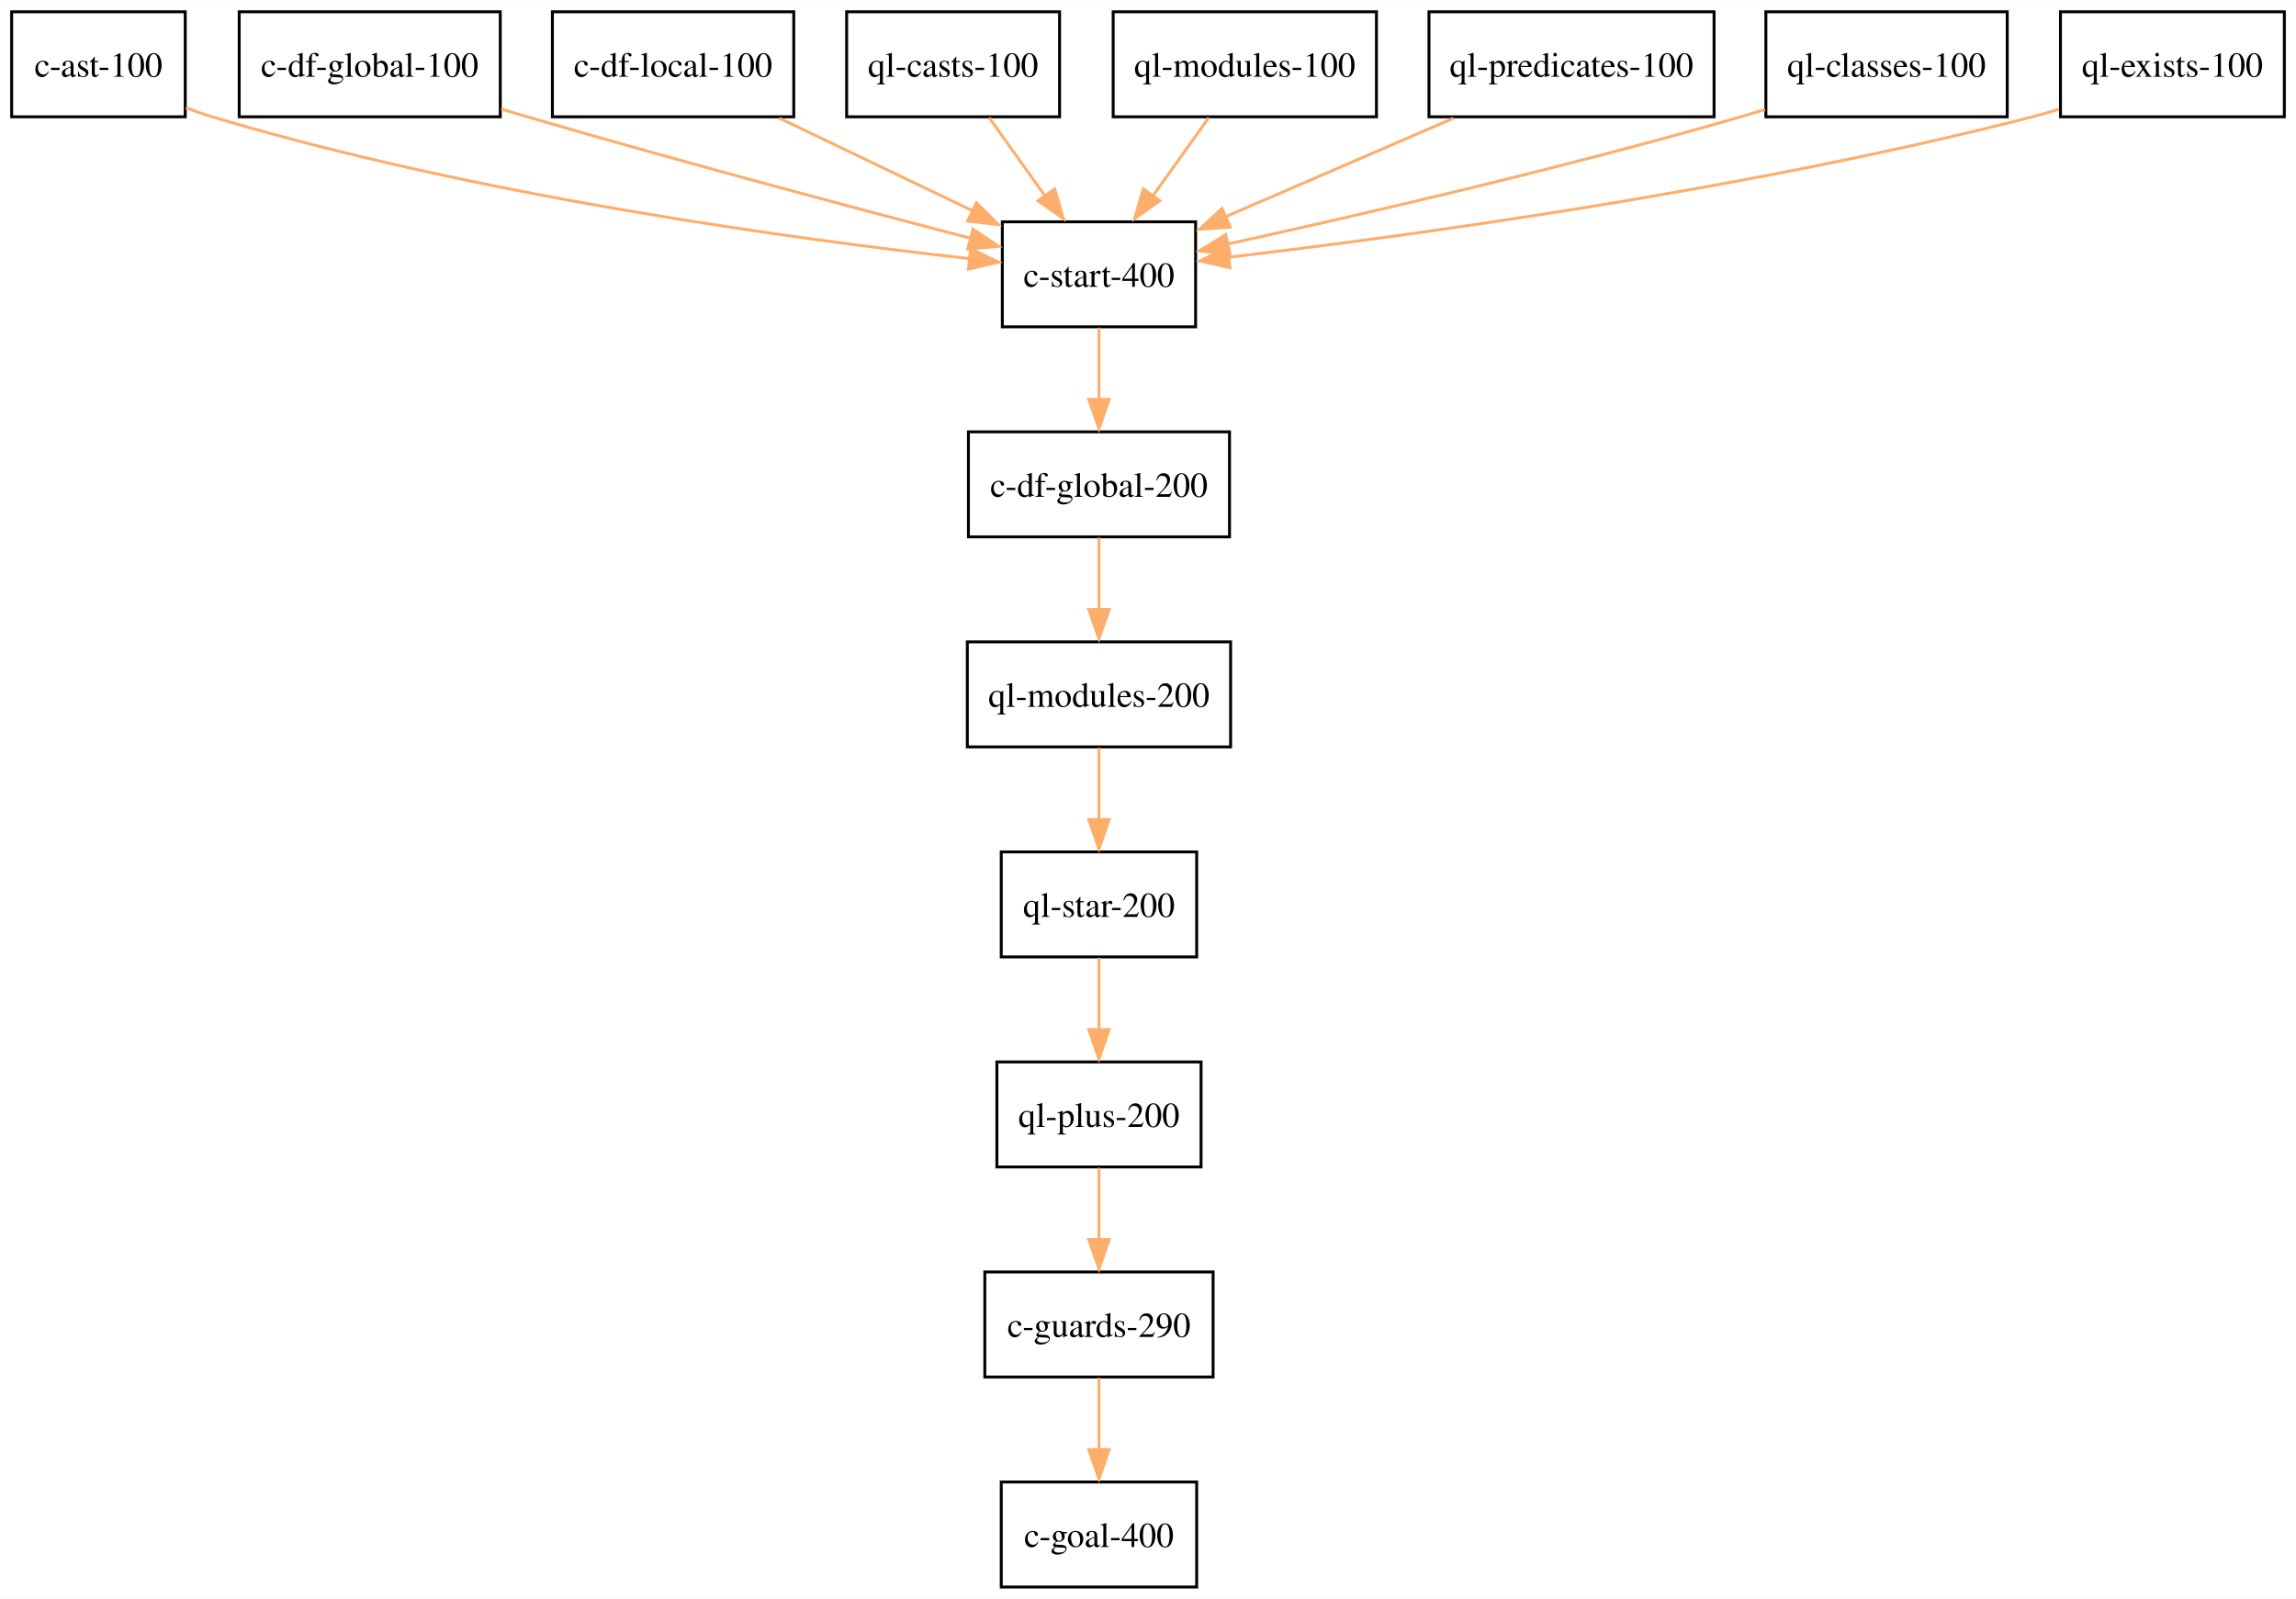
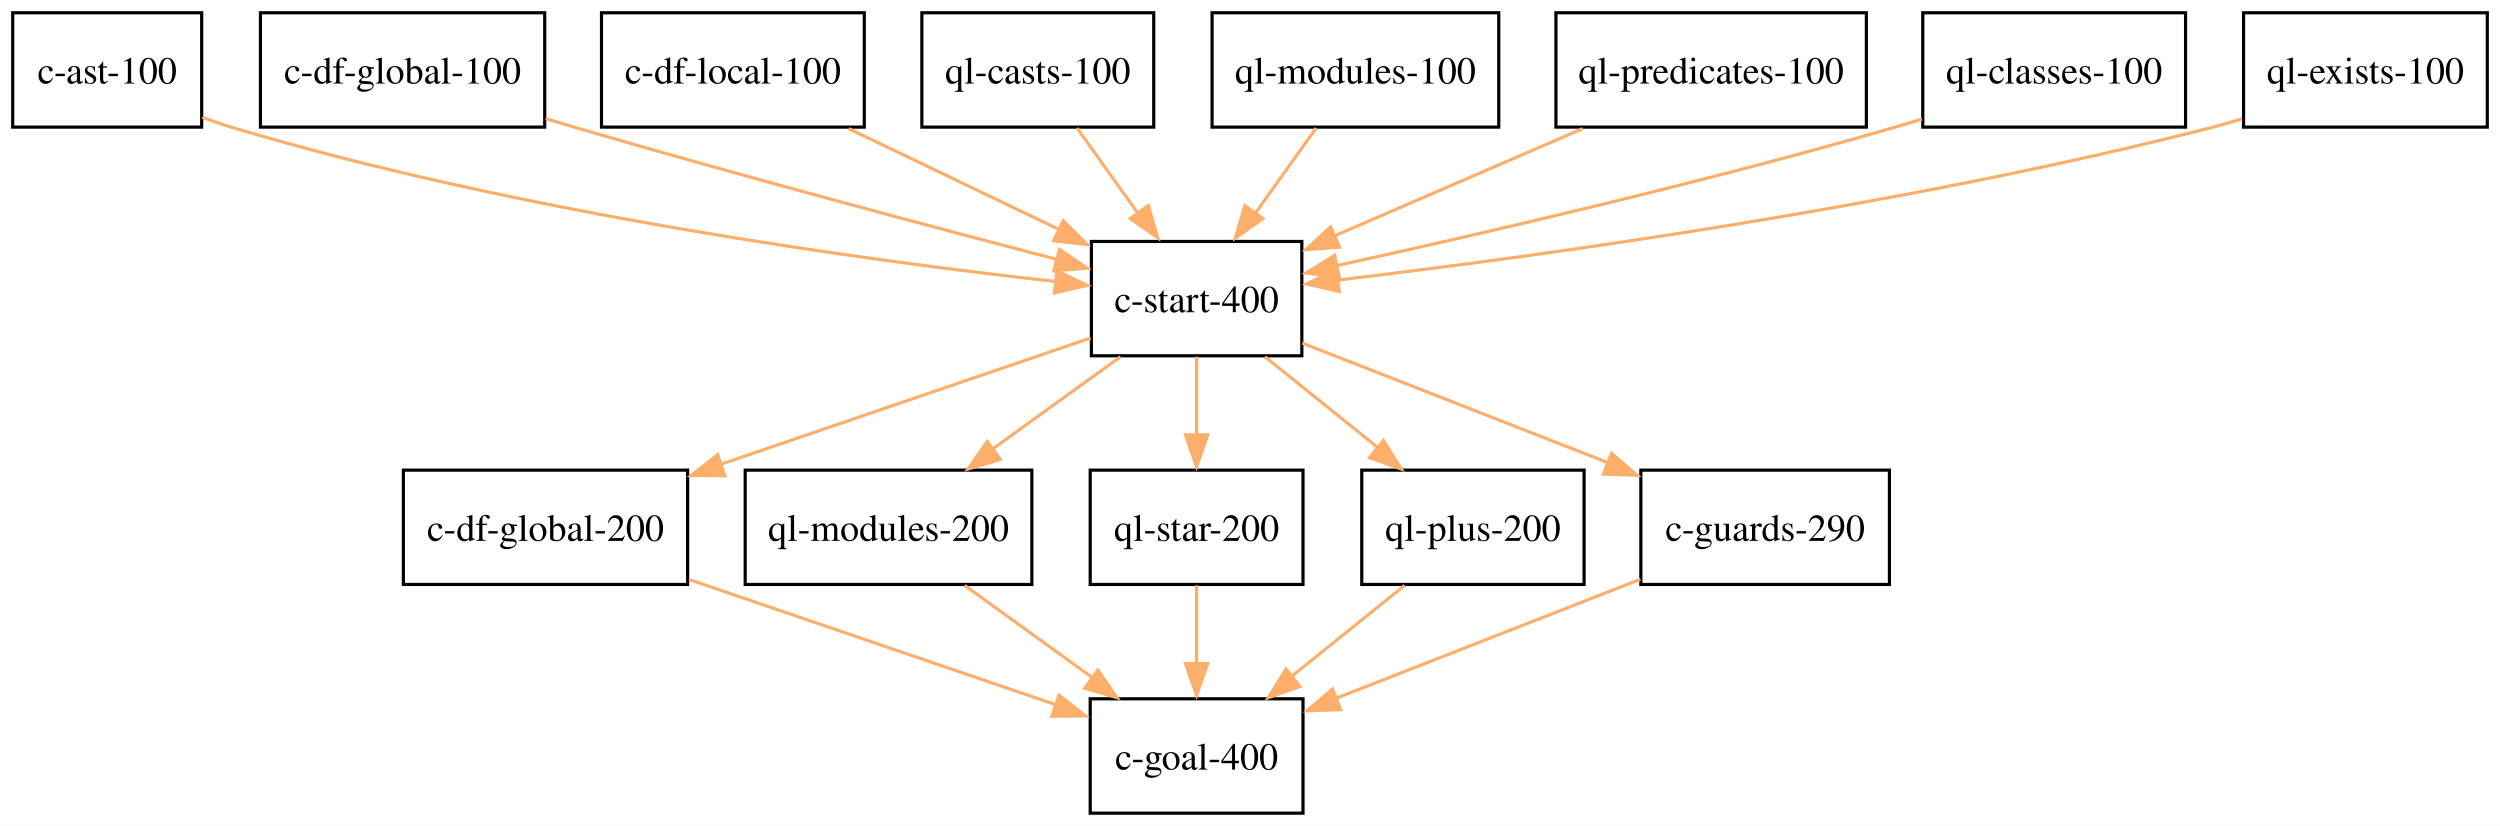
- <svg xmlns="http://www.w3.org/2000/svg" width="787pt" height="548pt" viewBox="0.00 0.00 787.12 548.00">
-   <g id="graph0" class="graph" transform="scale(1 1) rotate(0) translate(4 544)">
-     <polygon fill="white" stroke="none" points="-4,4 -4,-544 783.12,-544 783.12,4 -4,4" />
+ <svg xmlns="http://www.w3.org/2000/svg" width="787pt" height="260pt" viewBox="0.00 0.00 787.12 260.00">
+   <g id="graph0" class="graph" transform="scale(1 1) rotate(0) translate(4 256)">
+     <polygon fill="white" stroke="none" points="-4,4 -4,-256 783.12,-256 783.12,4 -4,4" />
    <g id="node1" class="node">
-       <polygon fill="none" stroke="black" points="59.5,-540 0,-540 0,-504 59.5,-504 59.5,-540" />
-       <text text-anchor="middle" x="29.75" y="-517.73" font-family="Times,serif" font-size="12.00">c-ast-100</text>
+       <polygon fill="none" stroke="black" points="59.5,-252 0,-252 0,-216 59.5,-216 59.5,-252" />
+       <text text-anchor="middle" x="29.75" y="-229.72" font-family="Times,serif" font-size="12.00">c-ast-100</text>
    </g>
    <g id="node2" class="node">
-       <polygon fill="none" stroke="black" points="405.88,-468 339.62,-468 339.62,-432 405.88,-432 405.88,-468" />
-       <text text-anchor="middle" x="372.75" y="-445.73" font-family="Times,serif" font-size="12.00">c-start-400</text>
+       <polygon fill="none" stroke="black" points="405.88,-180 339.62,-180 339.62,-144 405.88,-144 405.88,-180" />
+       <text text-anchor="middle" x="372.75" y="-157.72" font-family="Times,serif" font-size="12.00">c-start-400</text>
    </g>
    <g id="edge1" class="edge">
-       <path fill="none" stroke="#fdae6b" d="M59.72,-507.09C62.73,-505.95 65.78,-504.89 68.75,-504 159.08,-476.87 268.93,-461.99 328.74,-455.34" />
-       <polygon fill="#fdae6b" stroke="#fdae6b" points="328.75,-458.75 338.31,-454.19 327.99,-451.79 328.75,-458.75" />
+       <path fill="none" stroke="#fdae6b" d="M59.72,-219.09C62.73,-217.95 65.78,-216.89 68.75,-216 159.08,-188.87 268.93,-173.99 328.74,-167.34" />
+       <polygon fill="#fdae6b" stroke="#fdae6b" points="328.75,-170.75 338.31,-166.19 327.99,-163.79 328.75,-170.75" />
    </g>
    <g id="node3" class="node">
-       <polygon fill="none" stroke="black" points="417.5,-396 328,-396 328,-360 417.5,-360 417.5,-396" />
-       <text text-anchor="middle" x="372.75" y="-373.73" font-family="Times,serif" font-size="12.00">c-df-global-200</text>
+       <polygon fill="none" stroke="black" points="212.5,-108 123,-108 123,-72 212.5,-72 212.5,-108" />
+       <text text-anchor="middle" x="167.75" y="-85.72" font-family="Times,serif" font-size="12.00">c-df-global-200</text>
    </g>
    <g id="edge2" class="edge">
-       <path fill="none" stroke="#fdae6b" d="M372.75,-431.7C372.75,-424.24 372.75,-415.32 372.75,-406.97" />
-       <polygon fill="#fdae6b" stroke="#fdae6b" points="376.25,-407.1 372.75,-397.1 369.25,-407.1 376.25,-407.1" />
-     </g>
-     <g id="node11" class="node">
-       <polygon fill="none" stroke="black" points="417.88,-324 327.62,-324 327.62,-288 417.88,-288 417.88,-324" />
-       <text text-anchor="middle" x="372.75" y="-301.73" font-family="Times,serif" font-size="12.00">ql-modules-200</text>
-     </g>
-     <g id="edge10" class="edge">
-       <path fill="none" stroke="#fdae6b" d="M372.75,-359.7C372.75,-352.24 372.75,-343.32 372.75,-334.97" />
-       <polygon fill="#fdae6b" stroke="#fdae6b" points="376.25,-335.1 372.75,-325.1 369.25,-335.1 376.25,-335.1" />
+       <path fill="none" stroke="#fdae6b" d="M339.36,-149.6C307.83,-138.83 259.98,-122.49 222.81,-109.8" />
+       <polygon fill="#fdae6b" stroke="#fdae6b" points="224.22,-106.24 213.63,-106.32 221.96,-112.87 224.22,-106.24" />
    </g>
    <g id="node4" class="node">
-       <polygon fill="none" stroke="black" points="167.5,-540 78,-540 78,-504 167.5,-504 167.5,-540" />
-       <text text-anchor="middle" x="122.75" y="-517.73" font-family="Times,serif" font-size="12.00">c-df-global-100</text>
+       <polygon fill="none" stroke="black" points="320.88,-108 230.62,-108 230.62,-72 320.88,-72 320.88,-108" />
+       <text text-anchor="middle" x="275.75" y="-85.72" font-family="Times,serif" font-size="12.00">ql-modules-200</text>
    </g>
    <g id="edge3" class="edge">
-       <path fill="none" stroke="#fdae6b" d="M167.79,-506.67C170.82,-505.75 173.83,-504.86 176.75,-504 228.82,-488.77 289.11,-472.7 328.93,-462.3" />
-       <polygon fill="#fdae6b" stroke="#fdae6b" points="329.55,-465.5 338.34,-459.59 327.78,-458.72 329.55,-465.5" />
+       <path fill="none" stroke="#fdae6b" d="M348.77,-143.7C336.65,-134.95 321.75,-124.19 308.58,-114.69" />
+       <polygon fill="#fdae6b" stroke="#fdae6b" points="310.95,-111.36 300.79,-108.35 306.85,-117.04 310.95,-111.36" />
    </g>
    <g id="node5" class="node">
-       <polygon fill="none" stroke="black" points="268.12,-540 185.38,-540 185.38,-504 268.12,-504 268.12,-540" />
-       <text text-anchor="middle" x="226.75" y="-517.73" font-family="Times,serif" font-size="12.00">c-df-local-100</text>
+       <polygon fill="none" stroke="black" points="406.25,-108 339.25,-108 339.25,-72 406.25,-72 406.25,-108" />
+       <text text-anchor="middle" x="372.75" y="-85.72" font-family="Times,serif" font-size="12.00">ql-star-200</text>
    </g>
    <g id="edge4" class="edge">
-       <path fill="none" stroke="#fdae6b" d="M263.22,-503.52C283.34,-493.87 308.45,-481.83 329.56,-471.71" />
-       <polygon fill="#fdae6b" stroke="#fdae6b" points="330.74,-474.54 338.25,-467.06 327.72,-468.23 330.74,-474.54" />
+       <path fill="none" stroke="#fdae6b" d="M372.75,-143.7C372.75,-136.24 372.75,-127.32 372.75,-118.97" />
+       <polygon fill="#fdae6b" stroke="#fdae6b" points="376.25,-119.1 372.75,-109.1 369.25,-119.1 376.25,-119.1" />
    </g>
    <g id="node6" class="node">
-       <polygon fill="none" stroke="black" points="359.25,-540 286.25,-540 286.25,-504 359.25,-504 359.25,-540" />
-       <text text-anchor="middle" x="322.75" y="-517.73" font-family="Times,serif" font-size="12.00">ql-casts-100</text>
+       <polygon fill="none" stroke="black" points="494.75,-108 424.75,-108 424.75,-72 494.75,-72 494.75,-108" />
+       <text text-anchor="middle" x="459.75" y="-85.72" font-family="Times,serif" font-size="12.00">ql-plus-200</text>
    </g>
    <g id="edge5" class="edge">
-       <path fill="none" stroke="#fdae6b" d="M335.11,-503.7C340.86,-495.64 347.83,-485.89 354.19,-476.98" />
-       <polygon fill="#fdae6b" stroke="#fdae6b" points="357.57,-479.28 360.53,-469.1 351.87,-475.21 357.57,-479.28" />
+       <path fill="none" stroke="#fdae6b" d="M394.26,-143.7C404.92,-135.11 417.98,-124.61 429.63,-115.24" />
+       <polygon fill="#fdae6b" stroke="#fdae6b" points="431.59,-117.34 437.19,-108.35 427.2,-111.89 431.59,-117.34" />
    </g>
    <g id="node7" class="node">
-       <polygon fill="none" stroke="black" points="467.88,-540 377.62,-540 377.62,-504 467.88,-504 467.88,-540" />
-       <text text-anchor="middle" x="422.75" y="-517.73" font-family="Times,serif" font-size="12.00">ql-modules-100</text>
+       <polygon fill="none" stroke="black" points="590.88,-108 512.62,-108 512.62,-72 590.88,-72 590.88,-108" />
+       <text text-anchor="middle" x="551.75" y="-85.72" font-family="Times,serif" font-size="12.00">c-guards-290</text>
    </g>
    <g id="edge6" class="edge">
-       <path fill="none" stroke="#fdae6b" d="M410.39,-503.7C404.64,-495.64 397.67,-485.89 391.31,-476.98" />
-       <polygon fill="#fdae6b" stroke="#fdae6b" points="393.63,-475.21 384.97,-469.1 387.93,-479.28 393.63,-475.21" />
-     </g>
-     <g id="node8" class="node">
-       <polygon fill="none" stroke="black" points="583.62,-540 485.88,-540 485.88,-504 583.62,-504 583.62,-540" />
-       <text text-anchor="middle" x="534.75" y="-517.73" font-family="Times,serif" font-size="12.00">ql-predicates-100</text>
-     </g>
-     <g id="edge7" class="edge">
-       <path fill="none" stroke="#fdae6b" d="M494.29,-503.52C470.51,-493.24 440.45,-480.25 416.17,-469.76" />
-       <polygon fill="#fdae6b" stroke="#fdae6b" points="417.72,-466.19 407.16,-465.43 414.95,-472.61 417.72,-466.19" />
-     </g>
-     <g id="node9" class="node">
-       <polygon fill="none" stroke="black" points="684.12,-540 601.38,-540 601.38,-504 684.12,-504 684.12,-540" />
-       <text text-anchor="middle" x="642.75" y="-517.73" font-family="Times,serif" font-size="12.00">ql-classes-100</text>
-     </g>
-     <g id="edge8" class="edge">
-       <path fill="none" stroke="#fdae6b" d="M601.1,-506.52C598.28,-505.64 595.48,-504.79 592.75,-504 532.27,-486.47 461.28,-470.12 416.65,-460.34" />
-       <polygon fill="#fdae6b" stroke="#fdae6b" points="417.69,-456.76 407.17,-458.05 416.2,-463.6 417.69,-456.76" />
-     </g>
-     <g id="node10" class="node">
-       <polygon fill="none" stroke="black" points="779.12,-540 702.38,-540 702.38,-504 779.12,-504 779.12,-540" />
-       <text text-anchor="middle" x="740.75" y="-517.73" font-family="Times,serif" font-size="12.00">ql-exists-100</text>
-     </g>
-     <g id="edge9" class="edge">
-       <path fill="none" stroke="#fdae6b" d="M701.9,-506.59C698.82,-505.65 695.75,-504.77 692.75,-504 595.78,-479.01 479.13,-463.16 416.92,-455.82" />
-       <polygon fill="#fdae6b" stroke="#fdae6b" points="417.66,-452.26 407.32,-454.59 416.85,-459.22 417.66,-452.26" />
-     </g>
-     <g id="node12" class="node">
-       <polygon fill="none" stroke="black" points="406.25,-252 339.25,-252 339.25,-216 406.25,-216 406.25,-252" />
-       <text text-anchor="middle" x="372.75" y="-229.72" font-family="Times,serif" font-size="12.00">ql-star-200</text>
-     </g>
-     <g id="edge11" class="edge">
-       <path fill="none" stroke="#fdae6b" d="M372.75,-287.7C372.75,-280.24 372.75,-271.32 372.75,-262.97" />
-       <polygon fill="#fdae6b" stroke="#fdae6b" points="376.25,-263.1 372.75,-253.1 369.25,-263.1 376.25,-263.1" />
-     </g>
-     <g id="node13" class="node">
-       <polygon fill="none" stroke="black" points="407.75,-180 337.75,-180 337.75,-144 407.75,-144 407.75,-180" />
-       <text text-anchor="middle" x="372.75" y="-157.72" font-family="Times,serif" font-size="12.00">ql-plus-200</text>
-     </g>
-     <g id="edge12" class="edge">
-       <path fill="none" stroke="#fdae6b" d="M372.75,-215.7C372.75,-208.24 372.75,-199.32 372.75,-190.97" />
-       <polygon fill="#fdae6b" stroke="#fdae6b" points="376.25,-191.1 372.75,-181.1 369.25,-191.1 376.25,-191.1" />
-     </g>
-     <g id="node14" class="node">
-       <polygon fill="none" stroke="black" points="411.88,-108 333.62,-108 333.62,-72 411.88,-72 411.88,-108" />
-       <text text-anchor="middle" x="372.75" y="-85.72" font-family="Times,serif" font-size="12.00">c-guards-290</text>
-     </g>
-     <g id="edge13" class="edge">
-       <path fill="none" stroke="#fdae6b" d="M372.75,-143.7C372.75,-136.24 372.75,-127.32 372.75,-118.97" />
-       <polygon fill="#fdae6b" stroke="#fdae6b" points="376.25,-119.1 372.75,-109.1 369.25,-119.1 376.25,-119.1" />
+       <path fill="none" stroke="#fdae6b" d="M406,-148C433.07,-137.41 471.68,-122.31 502.36,-110.31" />
+       <polygon fill="#fdae6b" stroke="#fdae6b" points="503.4,-113.28 511.44,-106.37 500.85,-106.76 503.4,-113.28" />
    </g>
    <g id="node15" class="node">
      <polygon fill="none" stroke="black" points="406.25,-36 339.25,-36 339.25,0 406.25,0 406.25,-36" />
      <text text-anchor="middle" x="372.75" y="-13.72" font-family="Times,serif" font-size="12.00">c-goal-400</text>
    </g>
    <g id="edge14" class="edge">
+       <path fill="none" stroke="#fdae6b" d="M212.99,-73.55C247.4,-61.8 294.48,-45.73 328.61,-34.07" />
+       <polygon fill="#fdae6b" stroke="#fdae6b" points="329.43,-37.15 337.76,-30.61 327.17,-30.52 329.43,-37.15" />
+     </g>
+     <g id="edge15" class="edge">
+       <path fill="none" stroke="#fdae6b" d="M299.73,-71.7C311.85,-62.95 326.75,-52.19 339.92,-42.69" />
+       <polygon fill="#fdae6b" stroke="#fdae6b" points="341.65,-45.04 347.71,-36.35 337.55,-39.36 341.65,-45.04" />
+     </g>
+     <g id="edge16" class="edge">
      <path fill="none" stroke="#fdae6b" d="M372.75,-71.7C372.75,-64.24 372.75,-55.32 372.75,-46.97" />
      <polygon fill="#fdae6b" stroke="#fdae6b" points="376.25,-47.1 372.75,-37.1 369.25,-47.1 376.25,-47.1" />
    </g>
+     <g id="edge17" class="edge">
+       <path fill="none" stroke="#fdae6b" d="M438.24,-71.7C427.58,-63.11 414.52,-52.61 402.87,-43.24" />
+       <polygon fill="#fdae6b" stroke="#fdae6b" points="405.3,-39.89 395.31,-36.35 400.91,-45.34 405.3,-39.89" />
+     </g>
+     <g id="edge18" class="edge">
+       <path fill="none" stroke="#fdae6b" d="M512.47,-73.64C484.11,-62.55 445.82,-47.57 416.49,-36.1" />
+       <polygon fill="#fdae6b" stroke="#fdae6b" points="418.11,-32.59 407.52,-32.21 415.56,-39.11 418.11,-32.59" />
+     </g>
+     <g id="node8" class="node">
+       <polygon fill="none" stroke="black" points="167.5,-252 78,-252 78,-216 167.5,-216 167.5,-252" />
+       <text text-anchor="middle" x="122.75" y="-229.72" font-family="Times,serif" font-size="12.00">c-df-global-100</text>
+     </g>
+     <g id="edge7" class="edge">
+       <path fill="none" stroke="#fdae6b" d="M167.79,-218.67C170.82,-217.75 173.83,-216.86 176.75,-216 228.82,-200.77 289.11,-184.7 328.93,-174.3" />
+       <polygon fill="#fdae6b" stroke="#fdae6b" points="329.55,-177.5 338.34,-171.59 327.78,-170.72 329.55,-177.5" />
+     </g>
+     <g id="node9" class="node">
+       <polygon fill="none" stroke="black" points="268.12,-252 185.38,-252 185.38,-216 268.12,-216 268.12,-252" />
+       <text text-anchor="middle" x="226.75" y="-229.72" font-family="Times,serif" font-size="12.00">c-df-local-100</text>
+     </g>
+     <g id="edge8" class="edge">
+       <path fill="none" stroke="#fdae6b" d="M263.22,-215.52C283.34,-205.87 308.45,-193.83 329.56,-183.71" />
+       <polygon fill="#fdae6b" stroke="#fdae6b" points="330.74,-186.54 338.25,-179.06 327.72,-180.23 330.74,-186.54" />
+     </g>
+     <g id="node10" class="node">
+       <polygon fill="none" stroke="black" points="359.25,-252 286.25,-252 286.25,-216 359.25,-216 359.25,-252" />
+       <text text-anchor="middle" x="322.75" y="-229.72" font-family="Times,serif" font-size="12.00">ql-casts-100</text>
+     </g>
+     <g id="edge9" class="edge">
+       <path fill="none" stroke="#fdae6b" d="M335.11,-215.7C340.86,-207.64 347.83,-197.89 354.19,-188.98" />
+       <polygon fill="#fdae6b" stroke="#fdae6b" points="357.57,-191.28 360.53,-181.1 351.87,-187.21 357.57,-191.28" />
+     </g>
+     <g id="node11" class="node">
+       <polygon fill="none" stroke="black" points="467.88,-252 377.62,-252 377.62,-216 467.88,-216 467.88,-252" />
+       <text text-anchor="middle" x="422.75" y="-229.72" font-family="Times,serif" font-size="12.00">ql-modules-100</text>
+     </g>
+     <g id="edge10" class="edge">
+       <path fill="none" stroke="#fdae6b" d="M410.39,-215.7C404.64,-207.64 397.67,-197.89 391.31,-188.98" />
+       <polygon fill="#fdae6b" stroke="#fdae6b" points="393.63,-187.21 384.97,-181.1 387.93,-191.28 393.63,-187.21" />
+     </g>
+     <g id="node12" class="node">
+       <polygon fill="none" stroke="black" points="583.62,-252 485.88,-252 485.88,-216 583.62,-216 583.62,-252" />
+       <text text-anchor="middle" x="534.75" y="-229.72" font-family="Times,serif" font-size="12.00">ql-predicates-100</text>
+     </g>
+     <g id="edge11" class="edge">
+       <path fill="none" stroke="#fdae6b" d="M494.29,-215.52C470.51,-205.24 440.45,-192.25 416.17,-181.76" />
+       <polygon fill="#fdae6b" stroke="#fdae6b" points="417.72,-178.19 407.16,-177.43 414.95,-184.61 417.72,-178.19" />
+     </g>
+     <g id="node13" class="node">
+       <polygon fill="none" stroke="black" points="684.12,-252 601.38,-252 601.38,-216 684.12,-216 684.12,-252" />
+       <text text-anchor="middle" x="642.75" y="-229.72" font-family="Times,serif" font-size="12.00">ql-classes-100</text>
+     </g>
+     <g id="edge12" class="edge">
+       <path fill="none" stroke="#fdae6b" d="M601.1,-218.52C598.28,-217.64 595.48,-216.79 592.75,-216 532.27,-198.47 461.28,-182.12 416.65,-172.34" />
+       <polygon fill="#fdae6b" stroke="#fdae6b" points="417.69,-168.76 407.17,-170.05 416.2,-175.6 417.69,-168.76" />
+     </g>
+     <g id="node14" class="node">
+       <polygon fill="none" stroke="black" points="779.12,-252 702.38,-252 702.38,-216 779.12,-216 779.12,-252" />
+       <text text-anchor="middle" x="740.75" y="-229.72" font-family="Times,serif" font-size="12.00">ql-exists-100</text>
+     </g>
+     <g id="edge13" class="edge">
+       <path fill="none" stroke="#fdae6b" d="M701.9,-218.59C698.82,-217.65 695.75,-216.77 692.75,-216 595.78,-191.01 479.13,-175.16 416.92,-167.82" />
+       <polygon fill="#fdae6b" stroke="#fdae6b" points="417.66,-164.26 407.32,-166.59 416.85,-171.22 417.66,-164.26" />
+     </g>
  </g>
</svg>
